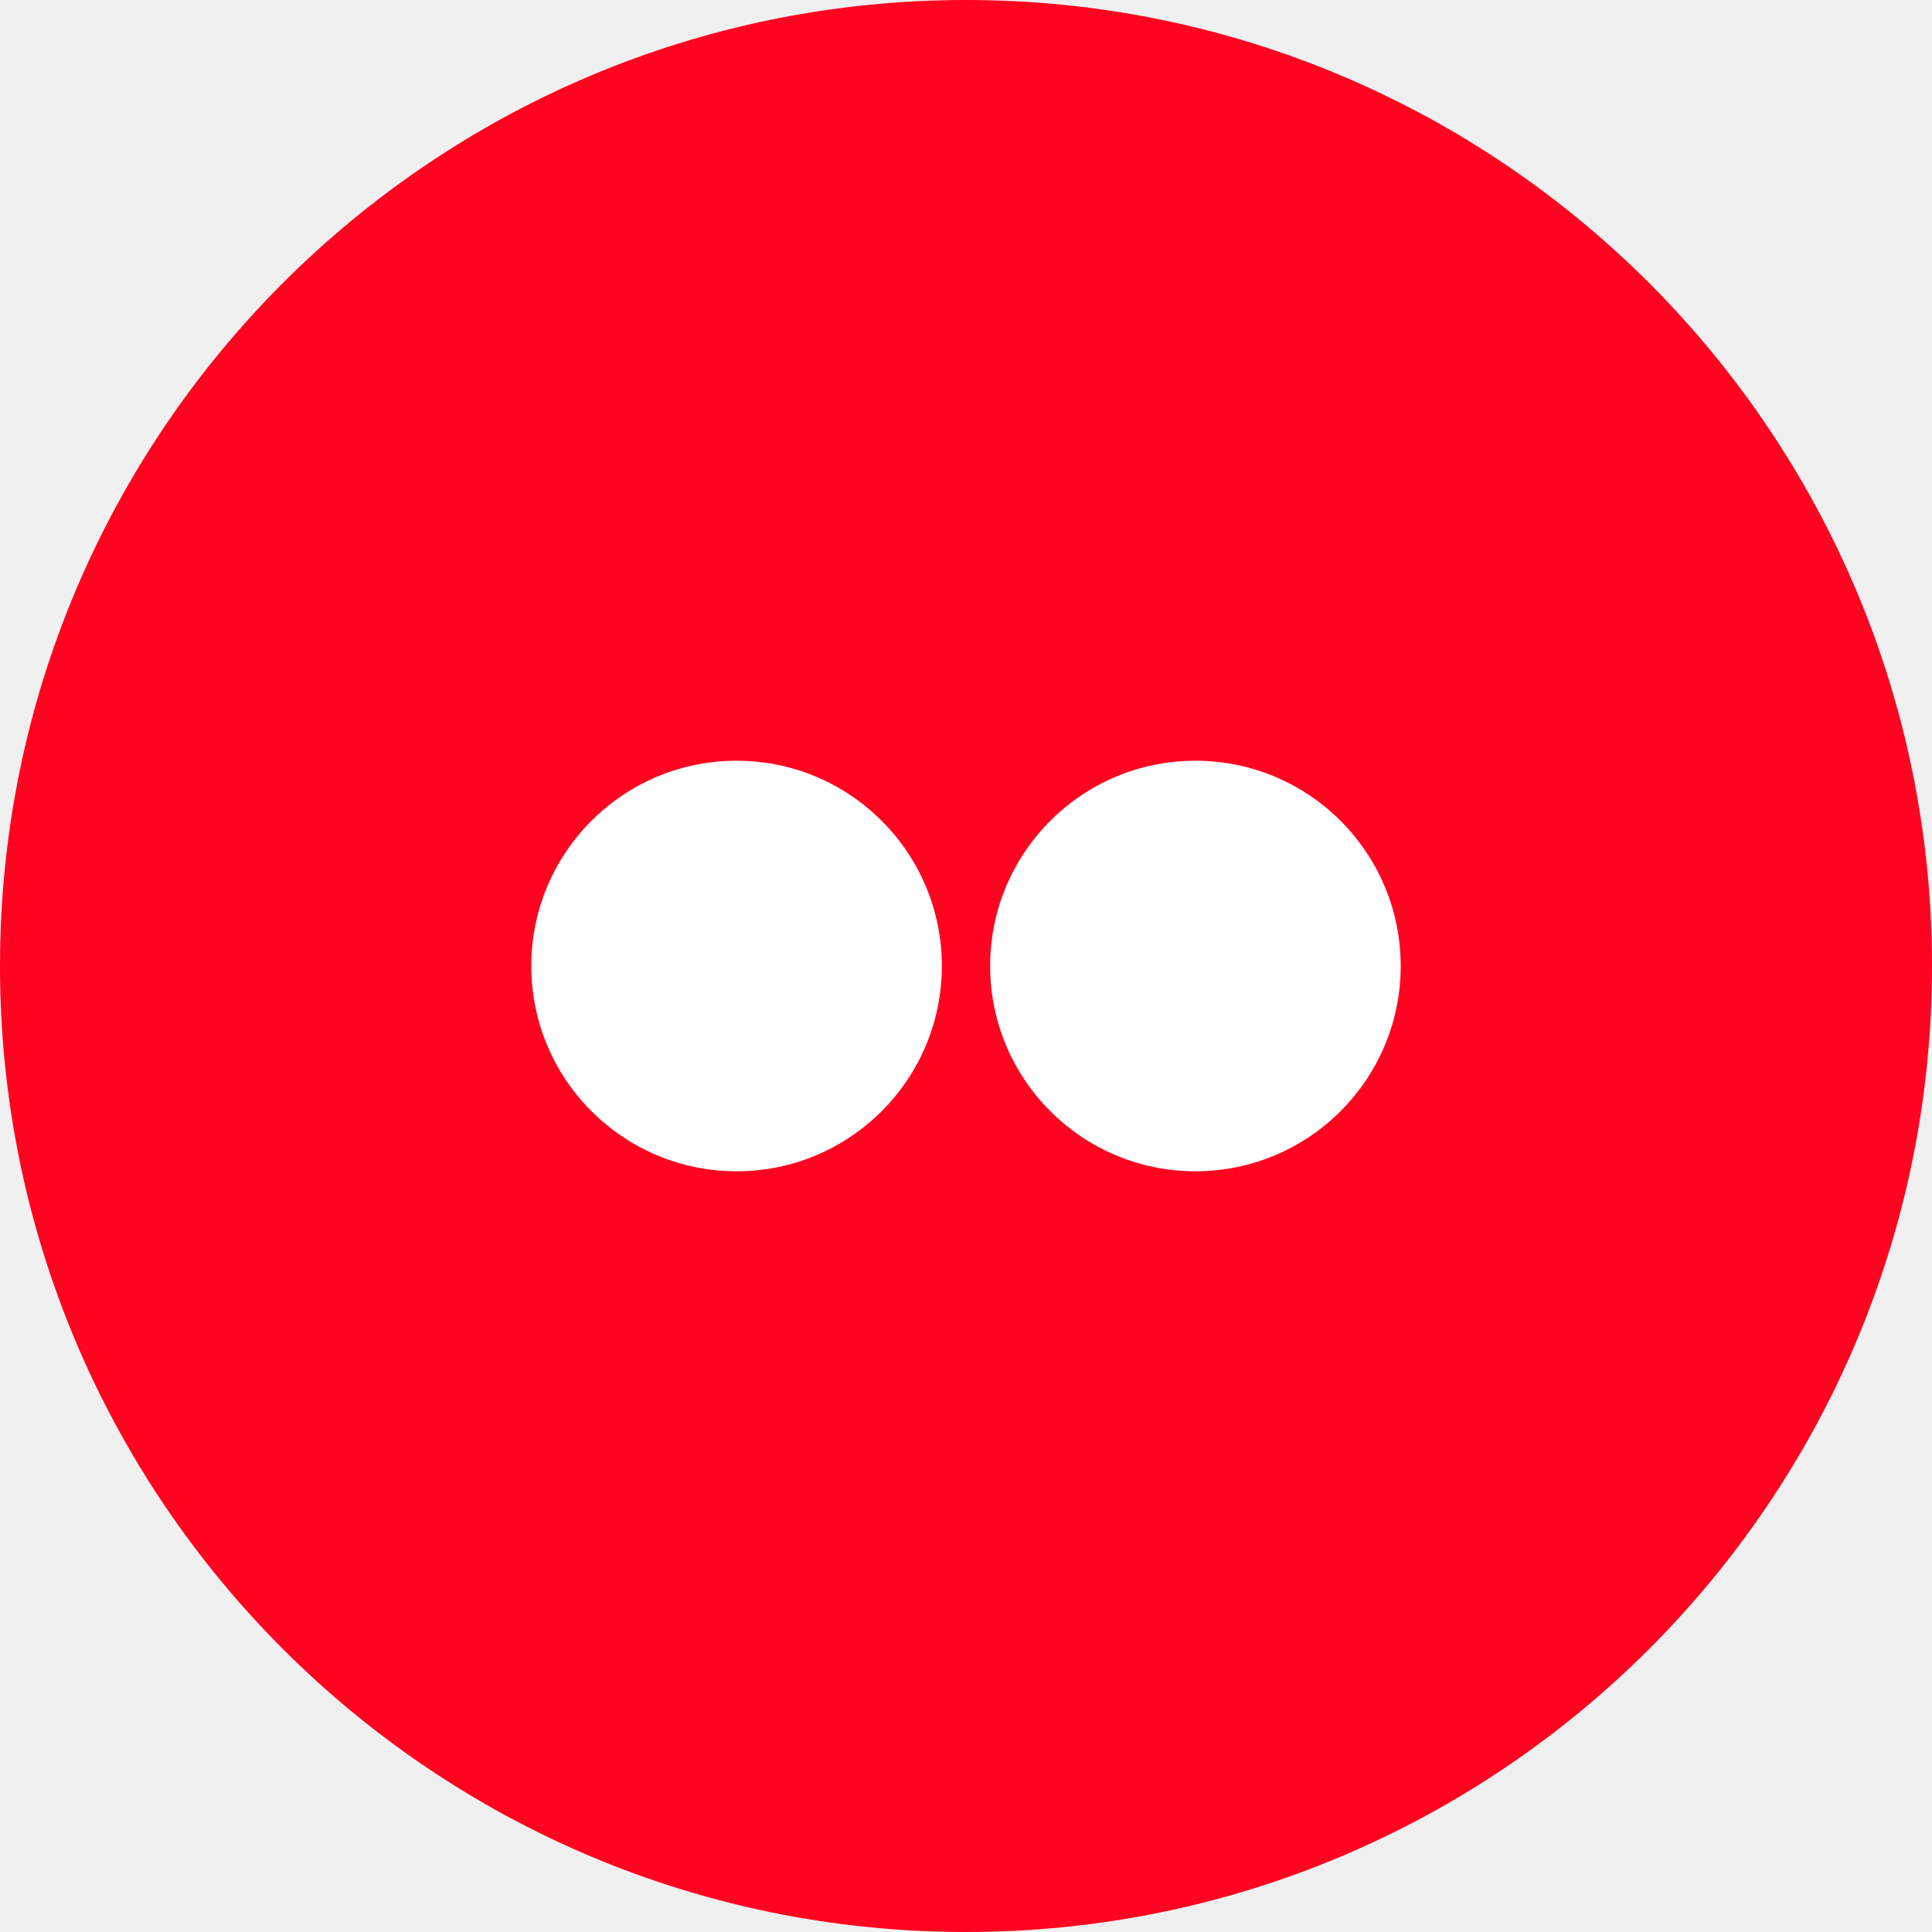
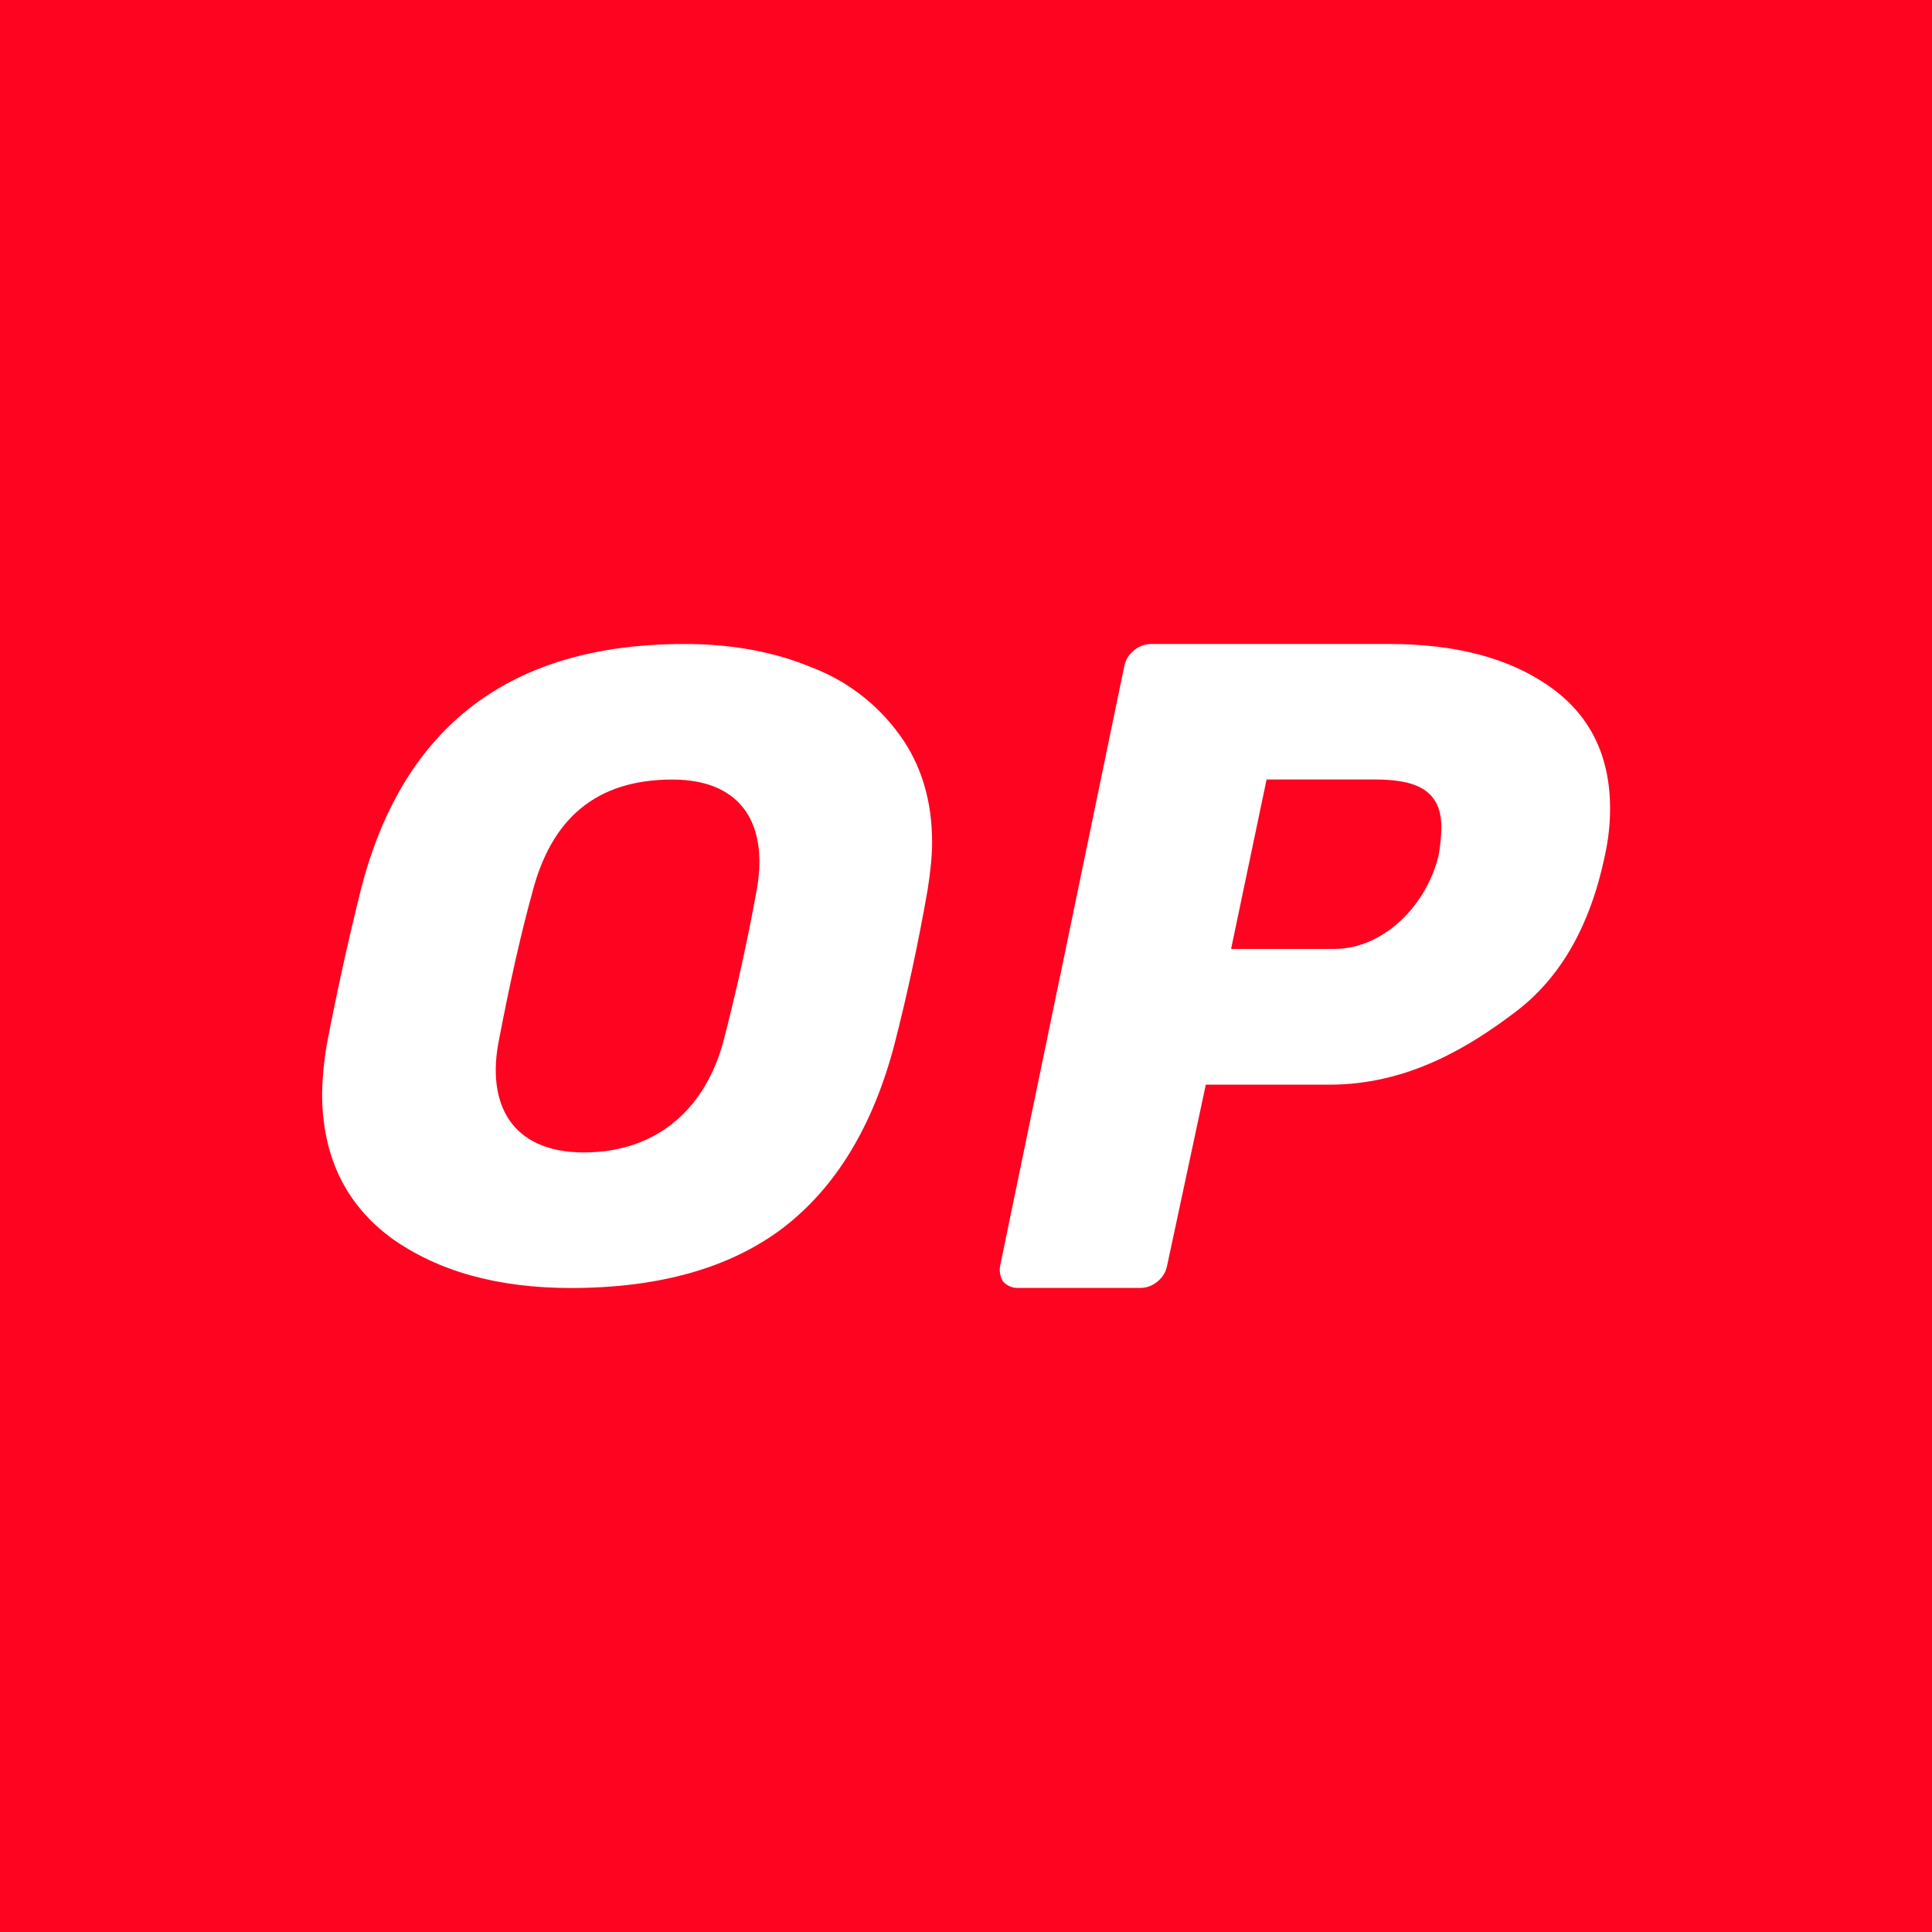
- <svg xmlns="http://www.w3.org/2000/svg" viewBox="0 0 32 32" fill="none">
-   <circle cx="16" cy="16" r="16" fill="#FF0420" />
-   <circle cx="12.2" cy="16" r="3.4" fill="#fff" />
-   <circle cx="19.8" cy="16" r="3.4" fill="#fff" />
+ <svg xmlns="http://www.w3.org/2000/svg" width="24" height="24" fill="none" viewBox="0 0 24 24">
+   <g clip-path="url(#optimism__a)">
+     <path fill="#FE0420" d="M24 0H0v24h24z" />
+     <path fill="#fff" fill-rule="evenodd" d="M4.859 15.378q.87.622 2.233.622 1.647 0 2.633-.745.984-.754 1.385-2.277.24-.933.413-1.923.056-.353.056-.59 0-.776-.4-1.331a2.4 2.4 0 0 0-1.1-.845Q9.381 7.999 8.5 8q-3.238 0-4.018 3.055a36 36 0 0 0-.423 1.923 4 4 0 0 0-.058.6q0 1.166.859 1.8m4.133-2.467c-.22.851-.824 1.405-1.74 1.405-.907 0-1.216-.613-1.053-1.405q.206-1.078.412-1.822c.236-.919.792-1.405 1.74-1.405.903 0 1.198.605 1.042 1.405a26 26 0 0 1-.401 1.822m3.469 3.01a.24.24 0 0 0 .19.078h1.514a.33.33 0 0 0 .212-.079.33.33 0 0 0 .122-.206l.479-2.24h1.54c.973 0 1.733-.471 2.29-.891q.848-.63 1.125-1.943.068-.309.067-.595 0-.992-.756-1.52Q18.496 8 17.26 8h-2.962a.33.33 0 0 0-.212.08.33.33 0 0 0-.122.206l-1.538 7.428a.28.28 0 0 0 .034.206m5.413-5.304c-.14.612-.673 1.172-1.3 1.172h-1.28l.441-2.105h1.336c.455 0 .835.09.835.59q0 .148-.032.343" clip-rule="evenodd" />
+   </g>
+   <defs>
+     <clipPath id="optimism__a">
+       <path fill="#fff" d="M0 0h24v24H0z" />
+     </clipPath>
+   </defs>
</svg>
